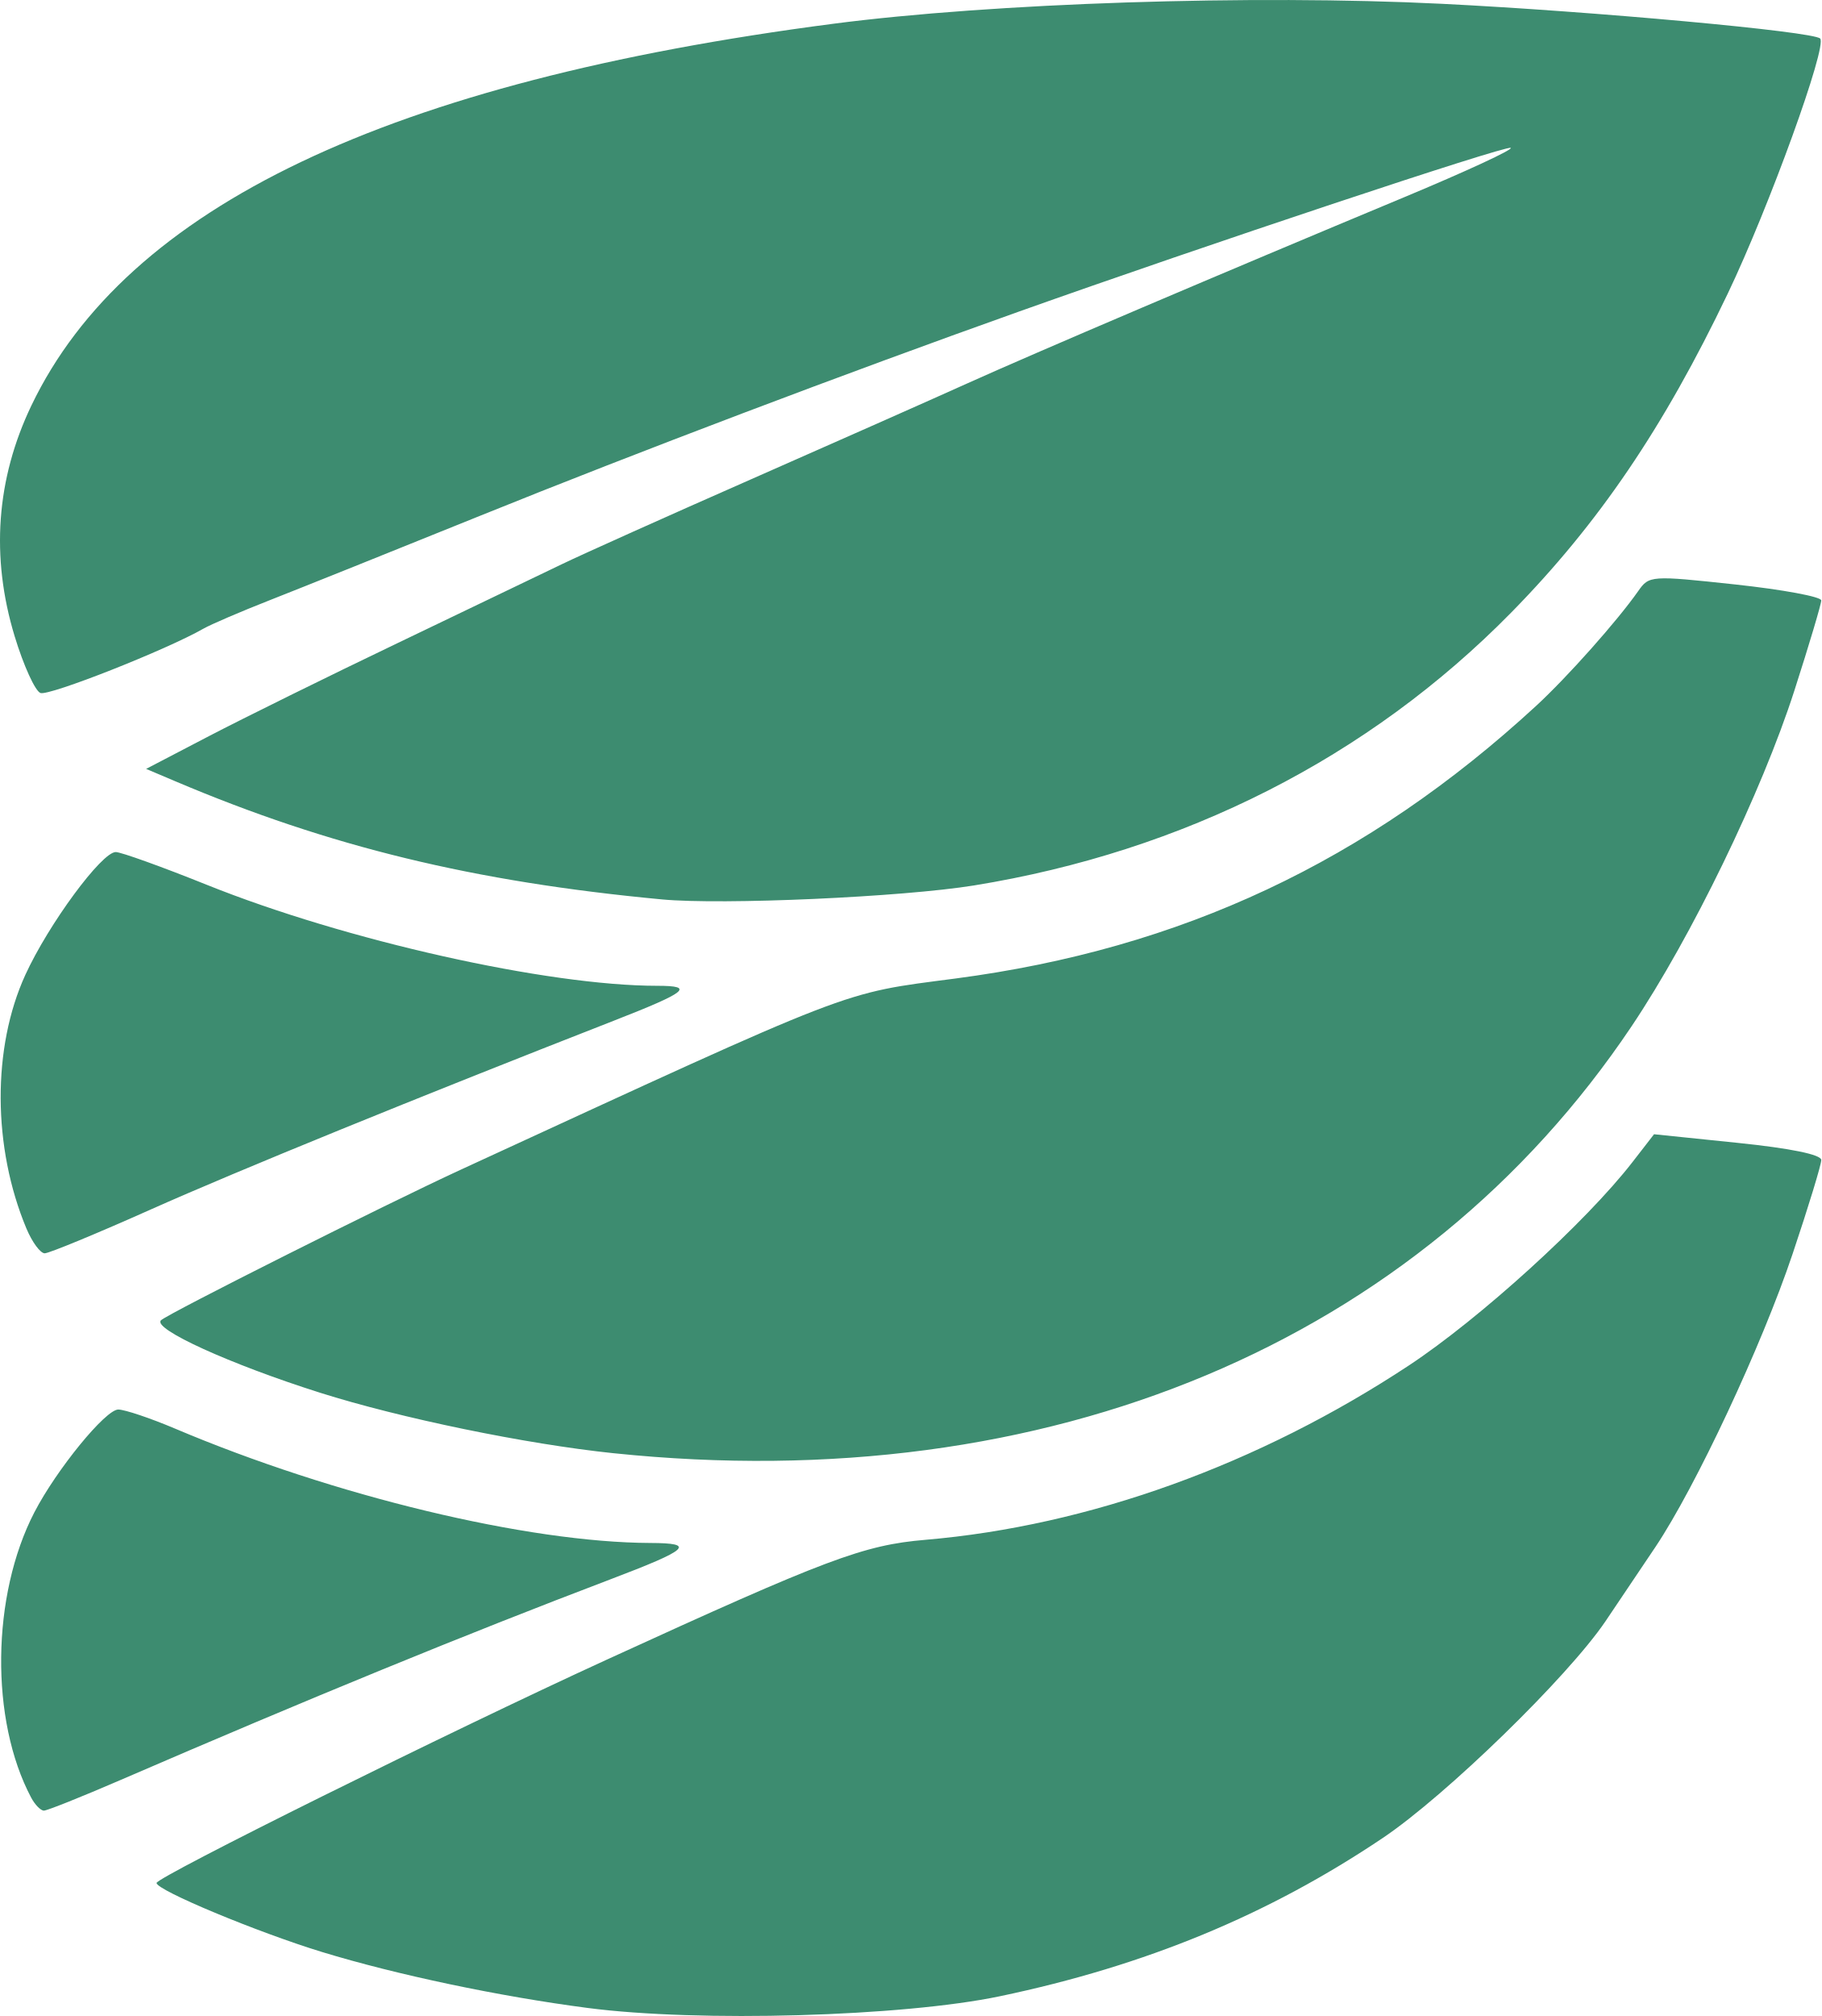
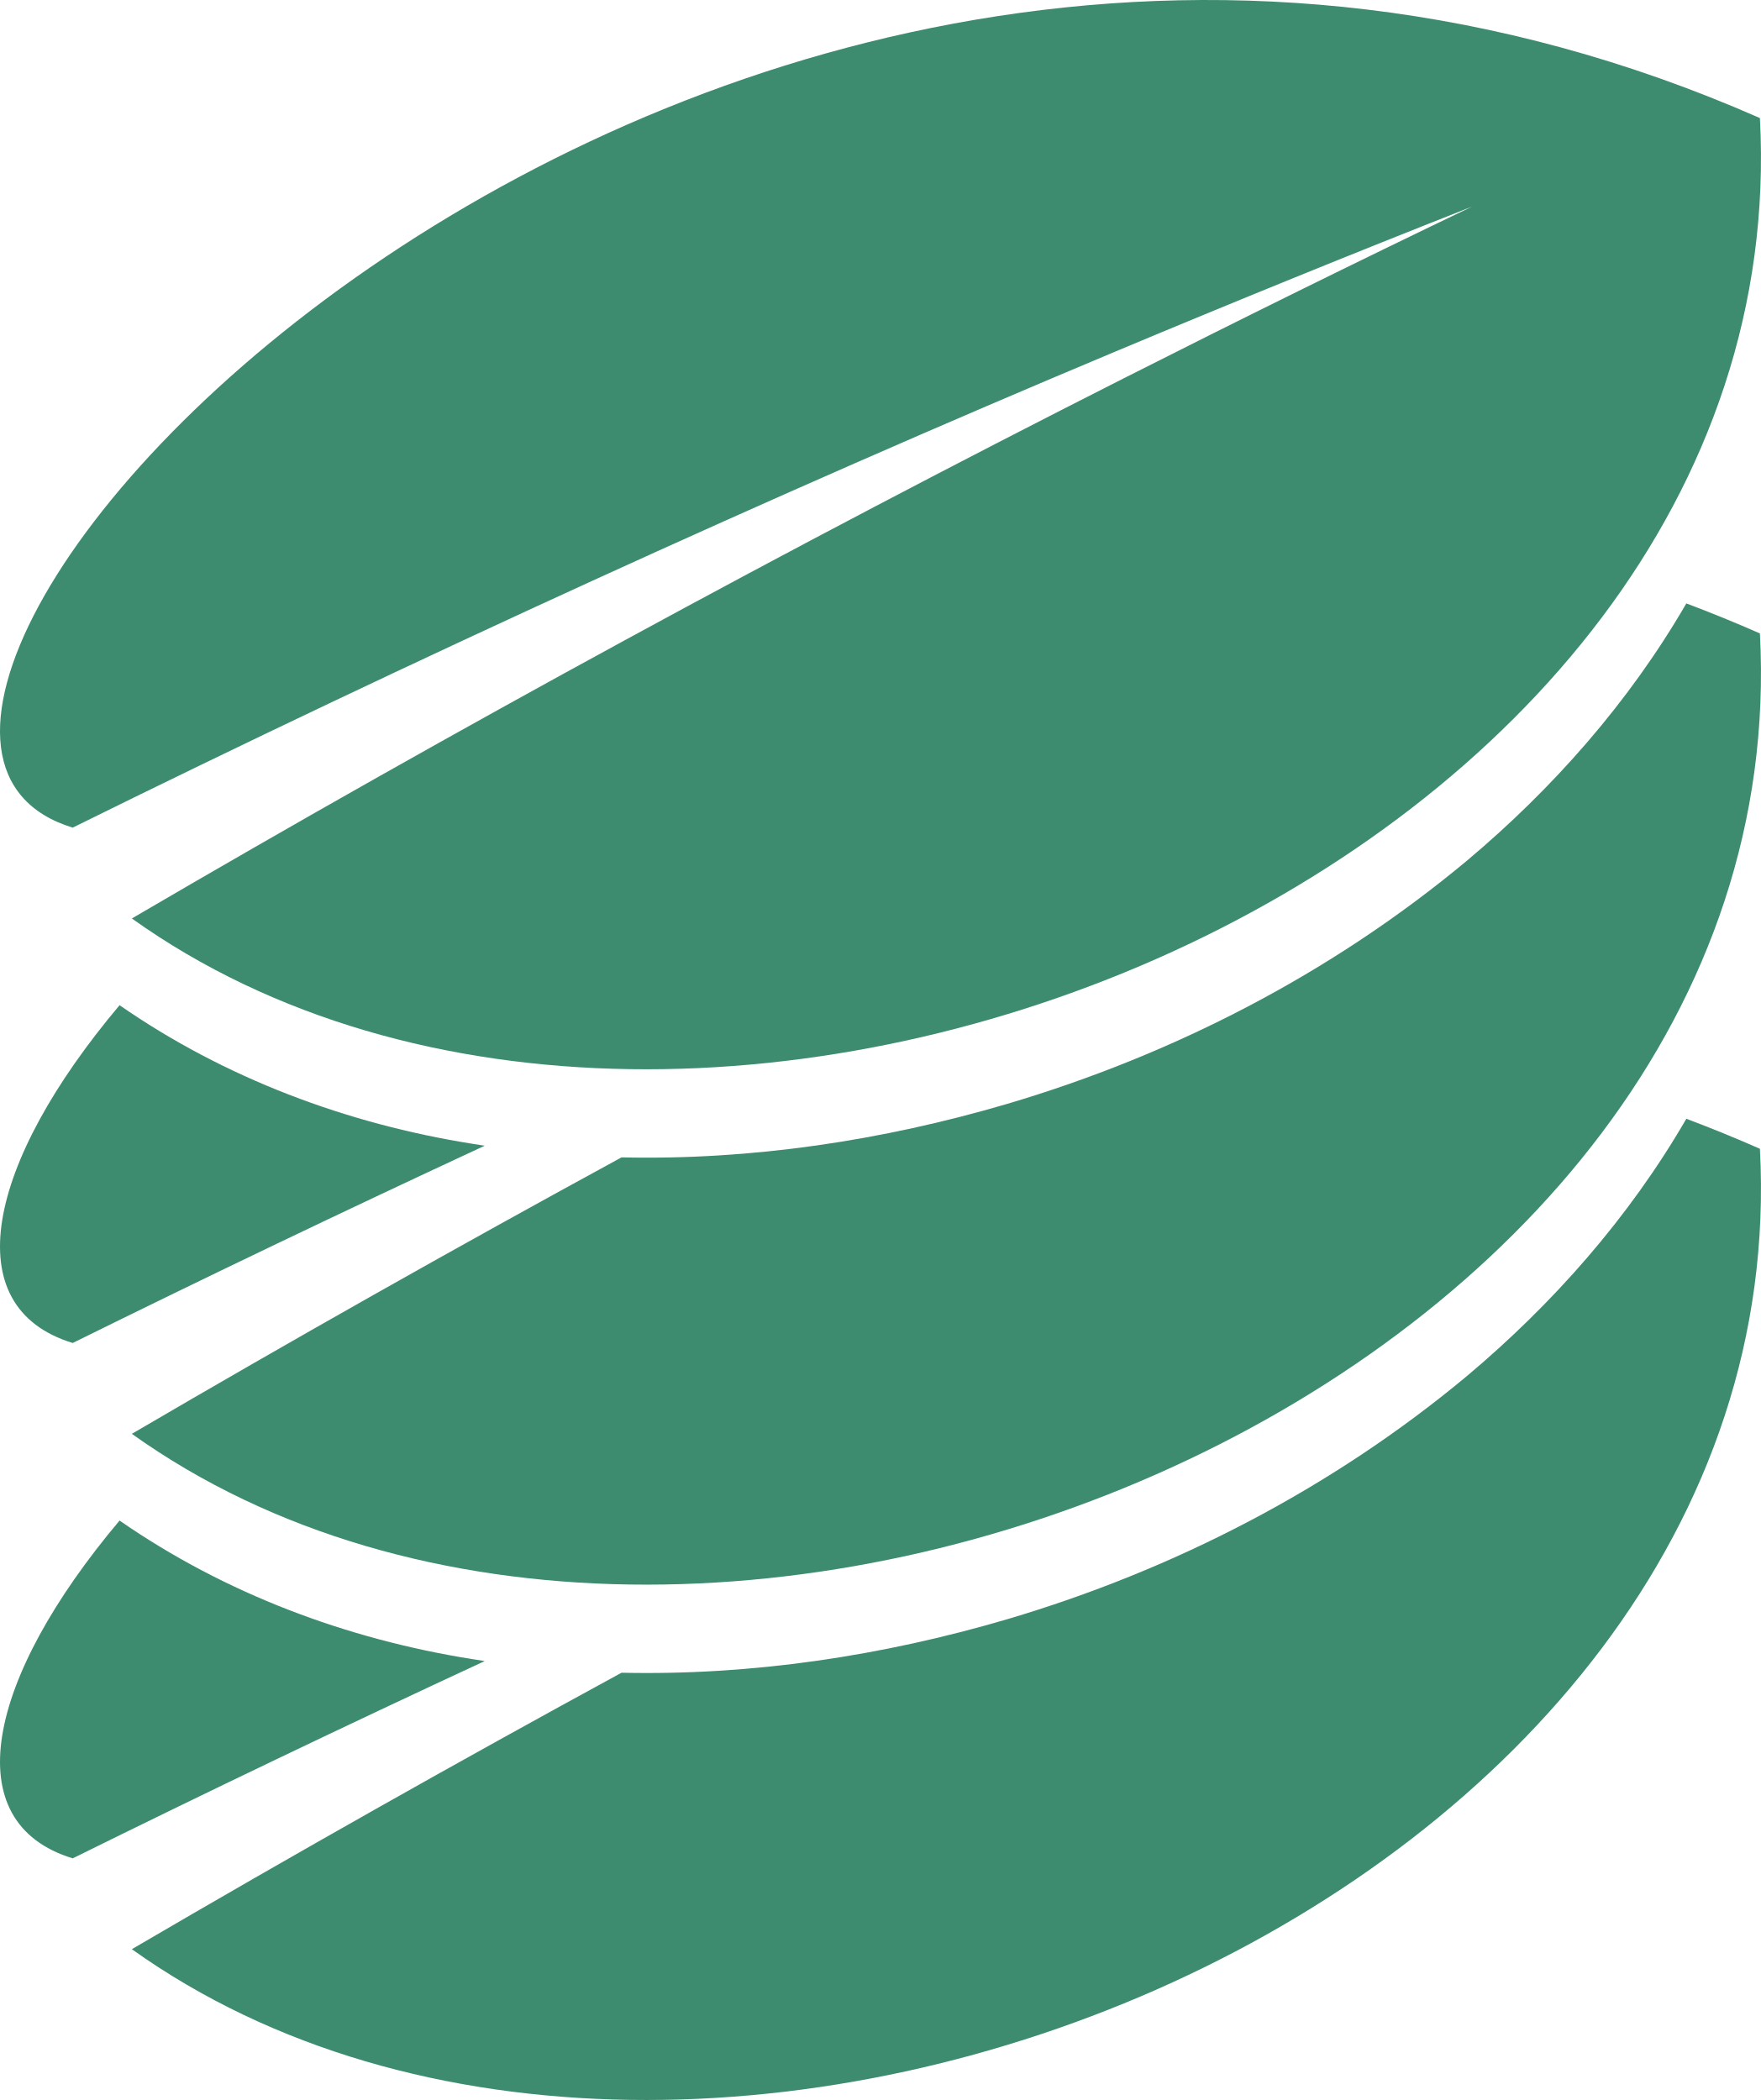
- <svg xmlns="http://www.w3.org/2000/svg" width="198.088mm" height="219.308mm" viewBox="0 0 198.088 219.308" version="1.1" id="svg1" xml:space="preserve">
-   <defs id="defs1" />
-   <g id="layer1" transform="translate(-8.263004,-19.24101)">
-     <path style="fill:#3d8c70;fill-opacity:1;stroke-width:3.055" d="M 72.164,237.672 C 62.553,236.416 51.4,234.066 43.303,231.591 36.222,229.426 25.304,224.874 25.29,224.08 25.279,223.441 57.283,207.559 74.185,199.817 98.219,188.807 102.166,187.322 108.931,186.746 c 17.732,-1.51 36.23,-8.183 52.556,-18.959 7.712,-5.09 19.274,-15.606 24.32,-22.118 l 2.356,-3.041 9.094,0.938 c 5.764,0.594 9.094,1.278 9.094,1.866 0,0.511 -1.404,5.108 -3.12,10.216 -3.35,9.972 -10.519,25.294 -14.907,31.862 -1.485,2.223 -3.931,5.861 -5.434,8.084 -4.1,6.062 -17.364,18.974 -24.238,23.594 -12.456,8.373 -25.794,13.887 -41.624,17.209 -10.594,2.223 -32.779,2.854 -44.864,1.275 z M 11.652,214.792 c -4.483,-8.447 -4.331,-21.984 0.349,-31.034 2.406,-4.653 7.755,-11.203 9.132,-11.183 0.725,0.01 3.5,0.945 6.168,2.075 17.293,7.331 38.318,12.391 51.694,12.441 5,0.018 4.258,0.689 -4.406,3.981 -15.636,5.942 -32.811,12.979 -53.294,21.838 -4.192,1.813 -7.908,3.297 -8.257,3.297 -0.349,0 -0.973,-0.637 -1.386,-1.415 z m 63.341,-37.465 c -9.49,-0.987 -23.177,-3.809 -31.93,-6.583 -9.787,-3.102 -18.241,-6.951 -17.295,-7.875 0.729,-0.711 24.389,-12.598 32.653,-16.405 43.403,-19.992 41.136,-19.116 53.756,-20.776 24.561,-3.23 44.782,-12.727 63.169,-29.668 3.372,-3.107 8.824,-9.238 11.085,-12.466 1.2,-1.713 1.357,-1.724 10.568,-0.732 5.143,0.554 9.35,1.334 9.35,1.734 0,0.4 -1.315,4.812 -2.922,9.806 -3.563,11.071 -11.186,26.795 -17.699,36.511 -23.078,34.428 -63.461,51.369 -110.736,46.453 z M 11.138,152.887 c -3.694,-8.841 -3.739,-19.688 -0.115,-27.604 2.52,-5.504 8.298,-13.353 9.83,-13.353 0.569,0 5.029,1.605 9.91,3.567 15.066,6.055 37.049,10.983 48.989,10.983 4.111,0 3.275,0.669 -4.758,3.809 -21.423,8.373 -40.984,16.349 -50.308,20.513 -5.884,2.628 -11.086,4.778 -11.56,4.778 -0.474,0 -1.368,-1.212 -1.987,-2.694 z M 80.248,117.081 C 59.809,115.163 44.132,111.357 27.345,104.237 l -3.189,-1.353 6.827,-3.561 c 3.755,-1.958 13.01,-6.524 20.569,-10.146 7.558,-3.622 15.561,-7.466 17.784,-8.542 2.223,-1.076 11.499,-5.239 20.613,-9.253 9.114,-4.013 19.663,-8.693 23.442,-10.399 7.365,-3.325 27.476,-11.898 47.53,-20.26 6.802,-2.836 12.042,-5.265 11.645,-5.397 -0.701,-0.234 -33.176,10.581 -53.517,17.823 -18.768,6.682 -41.542,15.314 -58.606,22.215 -9.336,3.776 -19.588,7.891 -22.782,9.145 -3.194,1.254 -6.467,2.659 -7.275,3.122 -4.03,2.309 -16.803,7.351 -17.725,6.997 C 12.082,94.405 10.82,91.631 9.858,88.462 7.236,79.829 7.85,71.351 11.677,63.357 22.035,41.722 50.557,28.134 98.84,21.832 c 17.37,-2.267 45.667,-3.199 66.21,-2.179 16.538,0.821 40.403,3.01 41.178,3.778 0.804,0.796 -5.545,18.328 -10.048,27.747 -6.986,14.613 -14.053,25.023 -23.555,34.7 -15.483,15.768 -35.592,25.984 -58.427,29.685 -7.809,1.265 -27.342,2.14 -33.951,1.519 z" id="path1" />
+ <svg xmlns="http://www.w3.org/2000/svg" width="161.561mm" height="192.704mm" viewBox="0 0 161.561 192.704" version="1.1" id="svg1" xml:space="preserve">
+   <defs id="defs1">
+     <linearGradient id="swatch26">
+       <stop style="stop-color:#000000;stop-opacity:1;" offset="0" id="stop26" />
+     </linearGradient>
+   </defs>
+   <g id="layer1" transform="translate(-26.52628,-32.54318)">
+     <g id="g30" transform="matrix(0.8395877,0,0,0.8579871,-329.6175,15.06723)">
+       <path id="path30" style="fill:#3d8c70;fill-opacity:1;stroke:none;stroke-width:0.055;stroke-opacity:1" d="m 608.461,84.904 c -6.273,10.607 -14.628,19.841 -24.023,27.555 -14.805,12.06 -32.067,20.72 -50.169,25.967 -13.686,3.939 -27.949,6.038 -42.163,5.727 -17.953,9.568 -35.794,19.421 -53.51,29.568 61.639,43.061 182.307,-5.062 177.905,-85.606 -2.686,-1.157 -5.367,-2.226 -8.04,-3.21 z M 437.254,127.877 c -14.546,16.905 -17.932,32.301 -5.119,36.127 14.66,-7.089 29.773,-14.171 45.022,-21.099 -0.474,-0.07 -0.947,-0.142 -1.42,-0.218 -13.617,-2.125 -26.935,-6.968 -38.483,-14.81 z" />
+       <path id="path30-2" style="fill:#3d8c70;fill-opacity:1;stroke:none;stroke-width:0.055;stroke-opacity:1" d="m 608.461,140.022 c -6.273,10.607 -14.628,19.841 -24.023,27.555 -14.805,12.06 -32.067,20.72 -50.169,25.967 -13.686,3.939 -27.949,6.038 -42.163,5.727 -17.953,9.568 -35.794,19.421 -53.51,29.568 61.639,43.061 182.307,-5.062 177.905,-85.606 -2.686,-1.157 -5.367,-2.226 -8.04,-3.211 z m -171.207,42.973 c -14.546,16.905 -17.932,32.301 -5.119,36.127 14.66,-7.089 29.773,-14.171 45.022,-21.099 -0.474,-0.07 -0.947,-0.142 -1.42,-0.218 -13.617,-2.125 -26.935,-6.968 -38.483,-14.81 z" />
+       <path style="fill:#3d8c70;fill-opacity:1;stroke:none;stroke-width:0.055;stroke-opacity:1" d="m 432.134,108.885 c 36.793,-17.79 76.435,-35.54 113.943,-50.92 12.951,-5.311 25.942,-10.485 38.973,-15.504 -12.734,5.976 -25.414,12.102 -38.045,18.359 C 510.426,78.942 474.26,98.174 438.596,118.601 500.235,161.662 620.904,113.54 616.501,32.996 500.079,-17.146 393.87,97.46 432.134,108.885 Z" id="path25" />
+     </g>
  </g>
</svg>
